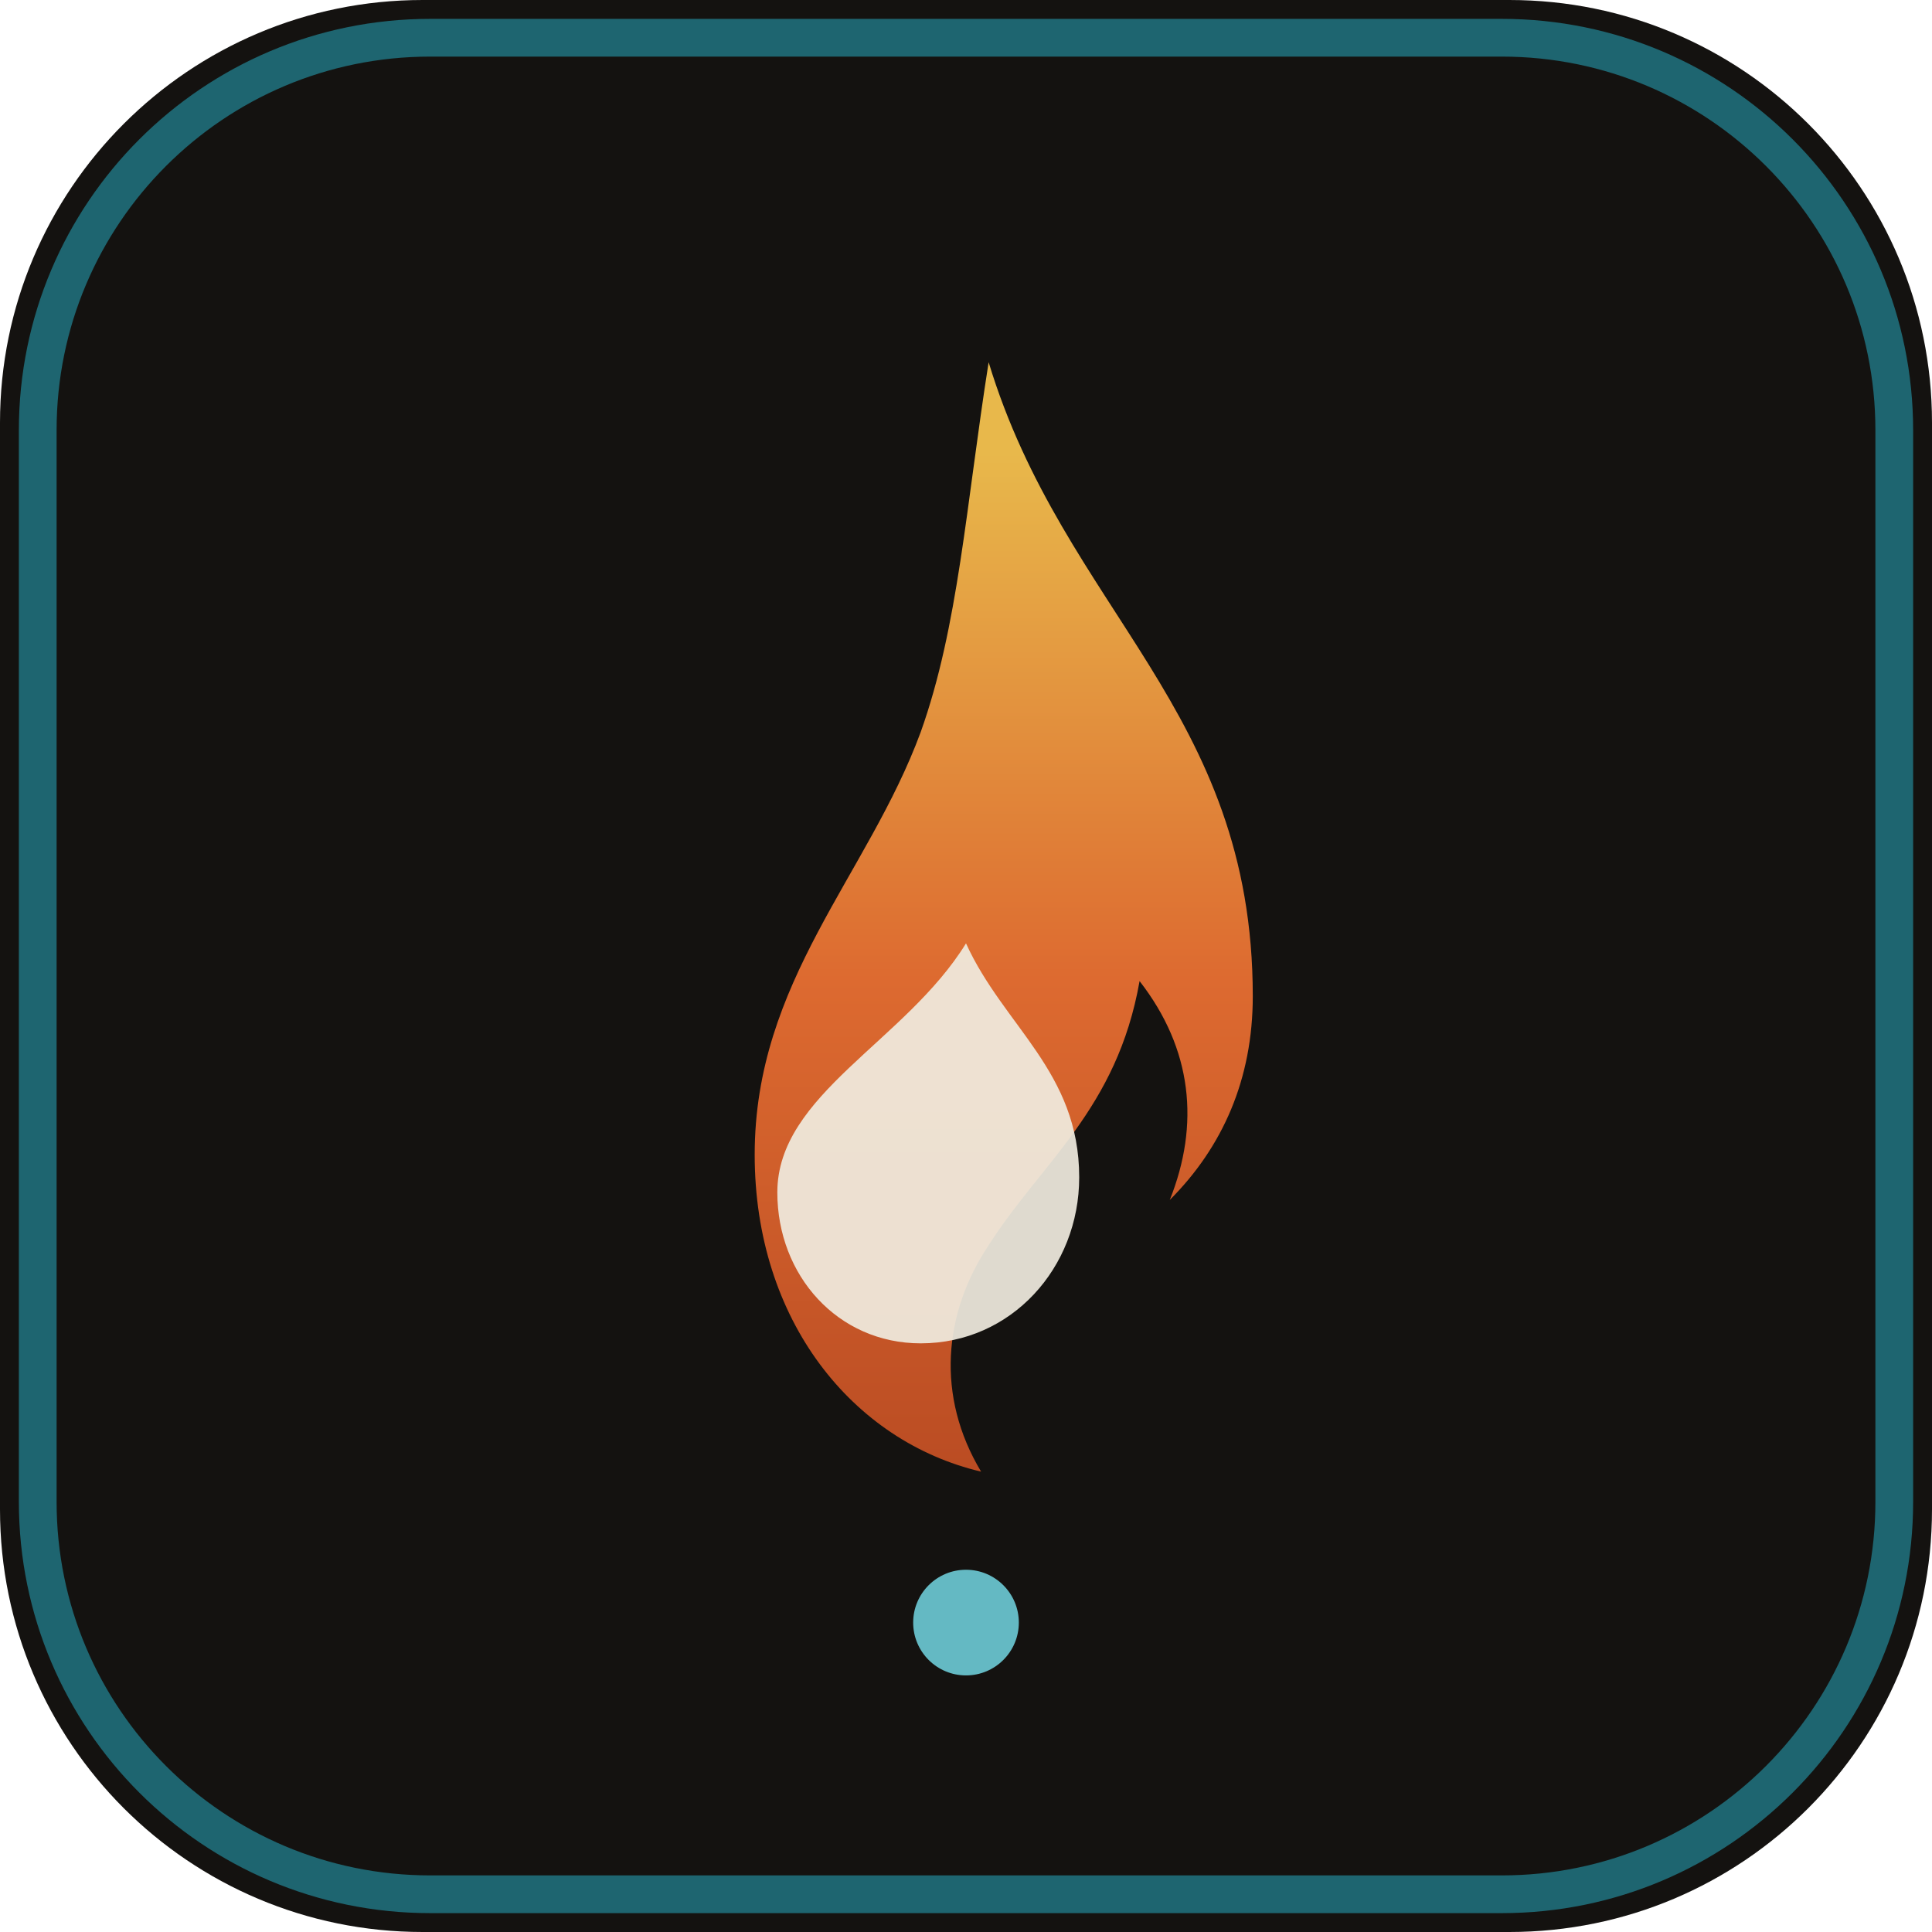
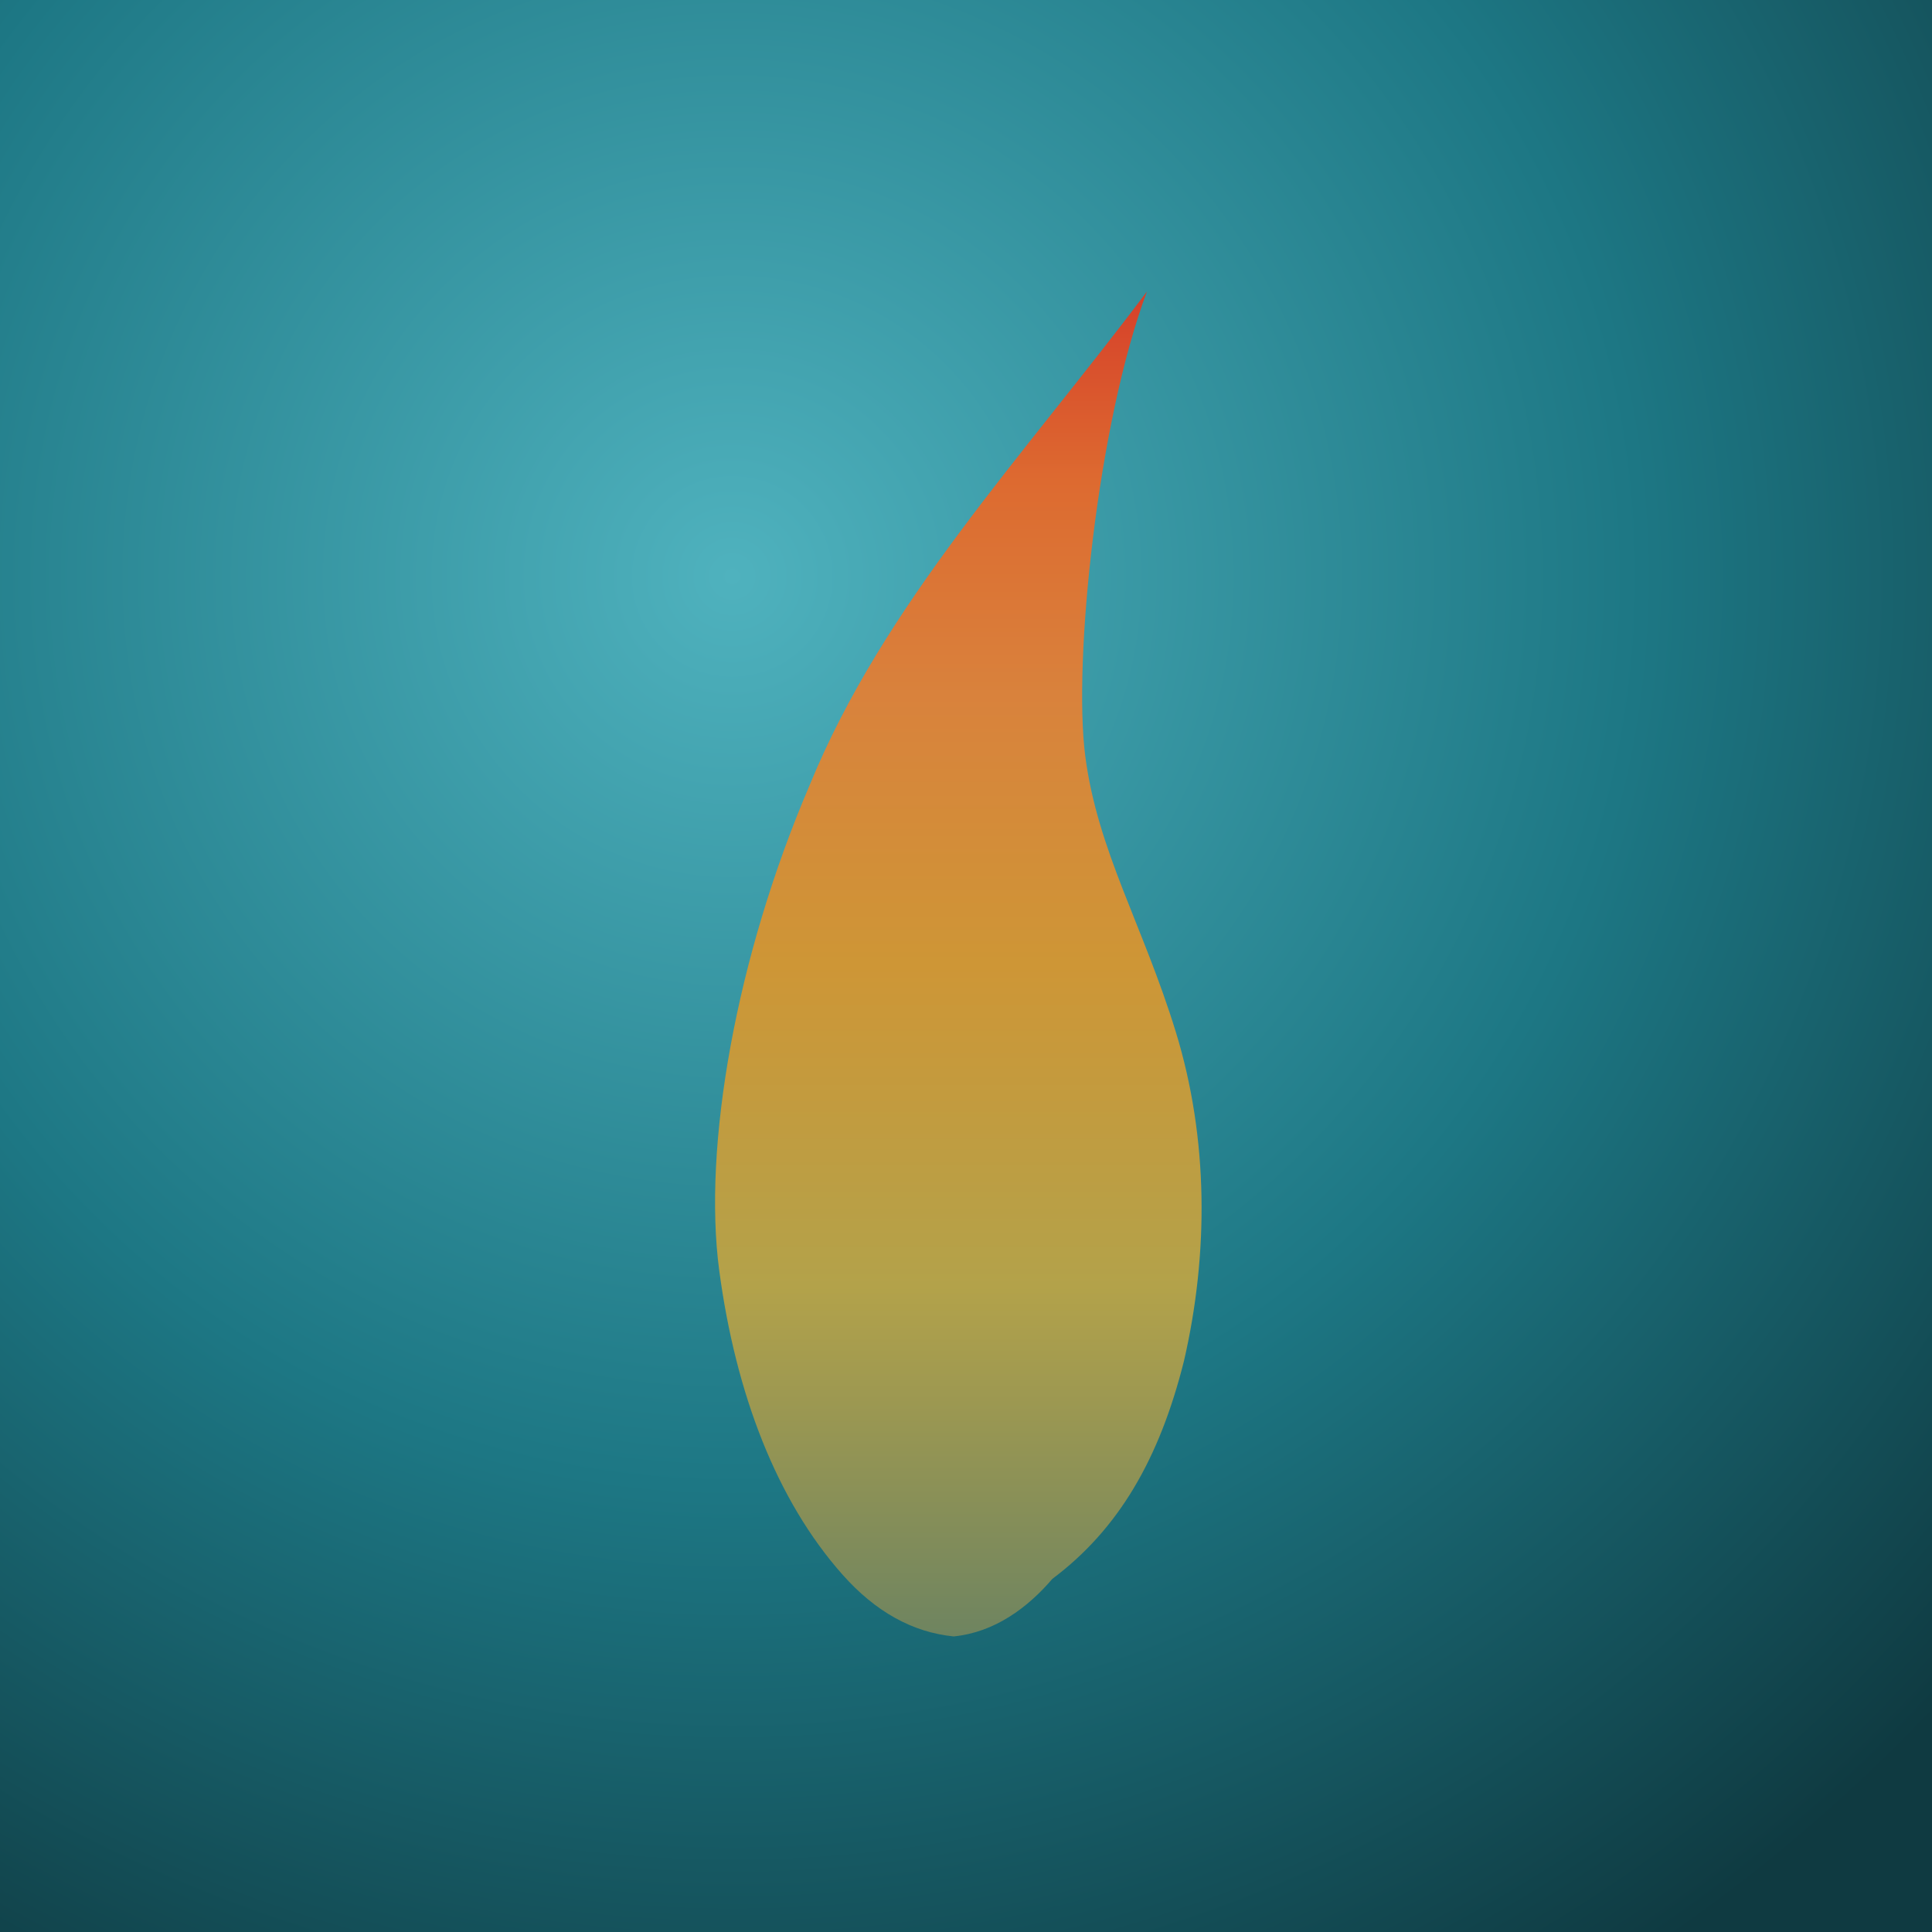
<svg xmlns="http://www.w3.org/2000/svg" width="512" height="512" viewBox="0 0 512 512" role="img" aria-label="Plateworks Ignition">
  <defs>
-     <linearGradient id="flame" x1="256" y1="120" x2="256" y2="430" gradientUnits="userSpaceOnUse">
-       <stop offset="0" stop-color="#E8B84B" />
-       <stop offset="0.45" stop-color="#DD6A30" />
-       <stop offset="1" stop-color="#B0431F" />
+     <radialGradient id="ground" cx="38%" cy="30%" r="85%">
+       <stop offset="0" stop-color="#4FB2BE" />
+       <stop offset="0.55" stop-color="#1D7784" />
+       <stop offset="1" stop-color="#0F3A41" />
+     </radialGradient>
+     <linearGradient id="ramp" x1="256" y1="419" x2="256" y2="92" gradientUnits="userSpaceOnUse">
+       <stop offset="0" stop-color="#6E8460" />
+       <stop offset="0.26" stop-color="#B3A24A" />
+       <stop offset="0.5" stop-color="#CE9636" />
+       <stop offset="0.7" stop-color="#D9823C" />
+       <stop offset="0.86" stop-color="#DD6A30" />
+       <stop offset="1" stop-color="#D6402A" />
    </linearGradient>
  </defs>
-   <rect x="0" y="0" width="512" height="512" rx="112" fill="#141210" />
-   <rect x="10" y="10" width="492" height="492" rx="104" fill="none" stroke="#1F6E7A" stroke-width="10" opacity="0.9" />
-   <path fill="url(#flame)" d="M262 96     c 20 66 70 92 70 168     c 0 22 -8 40 -22 54     c 8 -20 6 -40 -8 -58     c -6 34 -26 48 -40 70     c -12 18 -14 40 -2 60     c -34 -8 -60 -40 -60 -84     c 0 -46 30 -74 44 -112     c 10 -28 12 -60 18 -98 z" />
-   <path fill="#F0ECDF" opacity="0.92" d="M256 250     c 10 22 30 34 30 62     c 0 24 -18 44 -42 44     c -22 0 -38 -18 -38 -40     c 0 -26 34 -40 50 -66 z" />
-   <circle cx="256" cy="430" r="14" fill="#64B9C3" />
+   <rect width="512" height="512" fill="url(#ground)" />
+   <path fill="url(#ramp)" transform="translate(256 256) scale(1.09) translate(-256 -256)" d="     M 300 92     C 270 132 236 168 218 212     C 200 254 192 300 196 330     C 200 360 210 386 226 404     C 234 413 243 418 253 419     C 263 418 271 412 277 405     C 293 393 303 376 309 352     C 315 326 315 298 307 272     C 299 246 288 228 285 205     C 282 182 288 124 300 92     Z" />
</svg>
